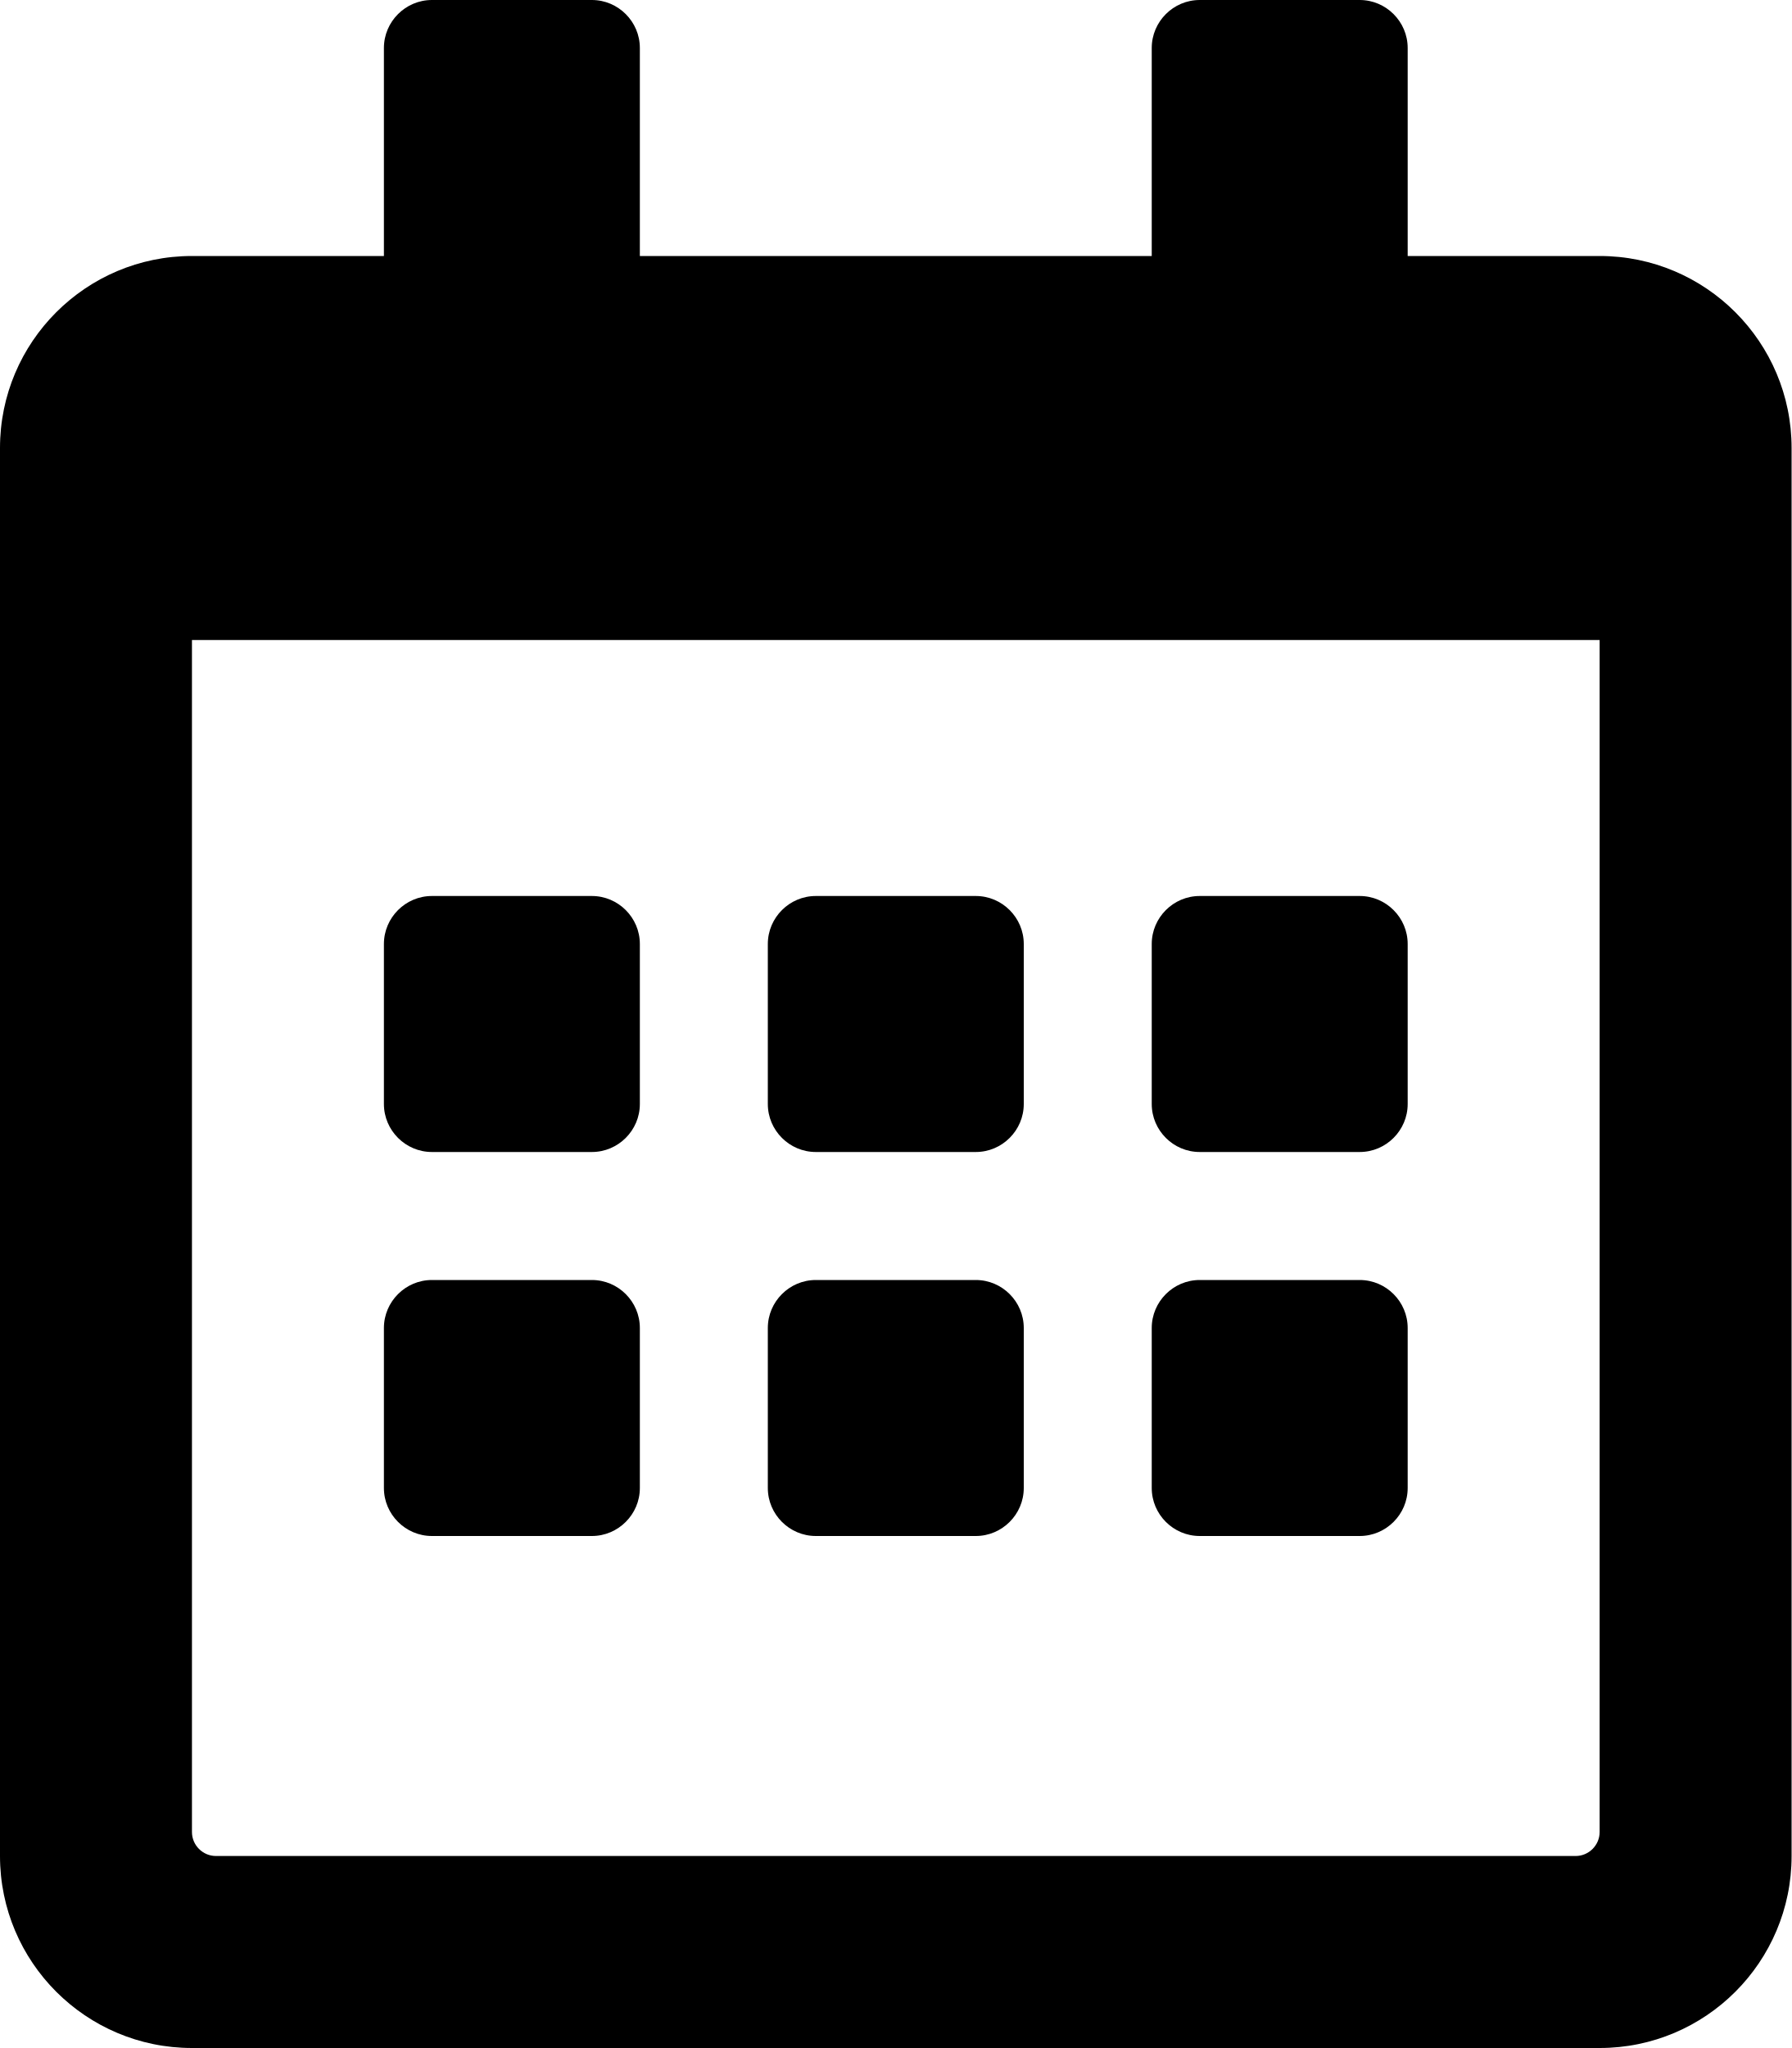
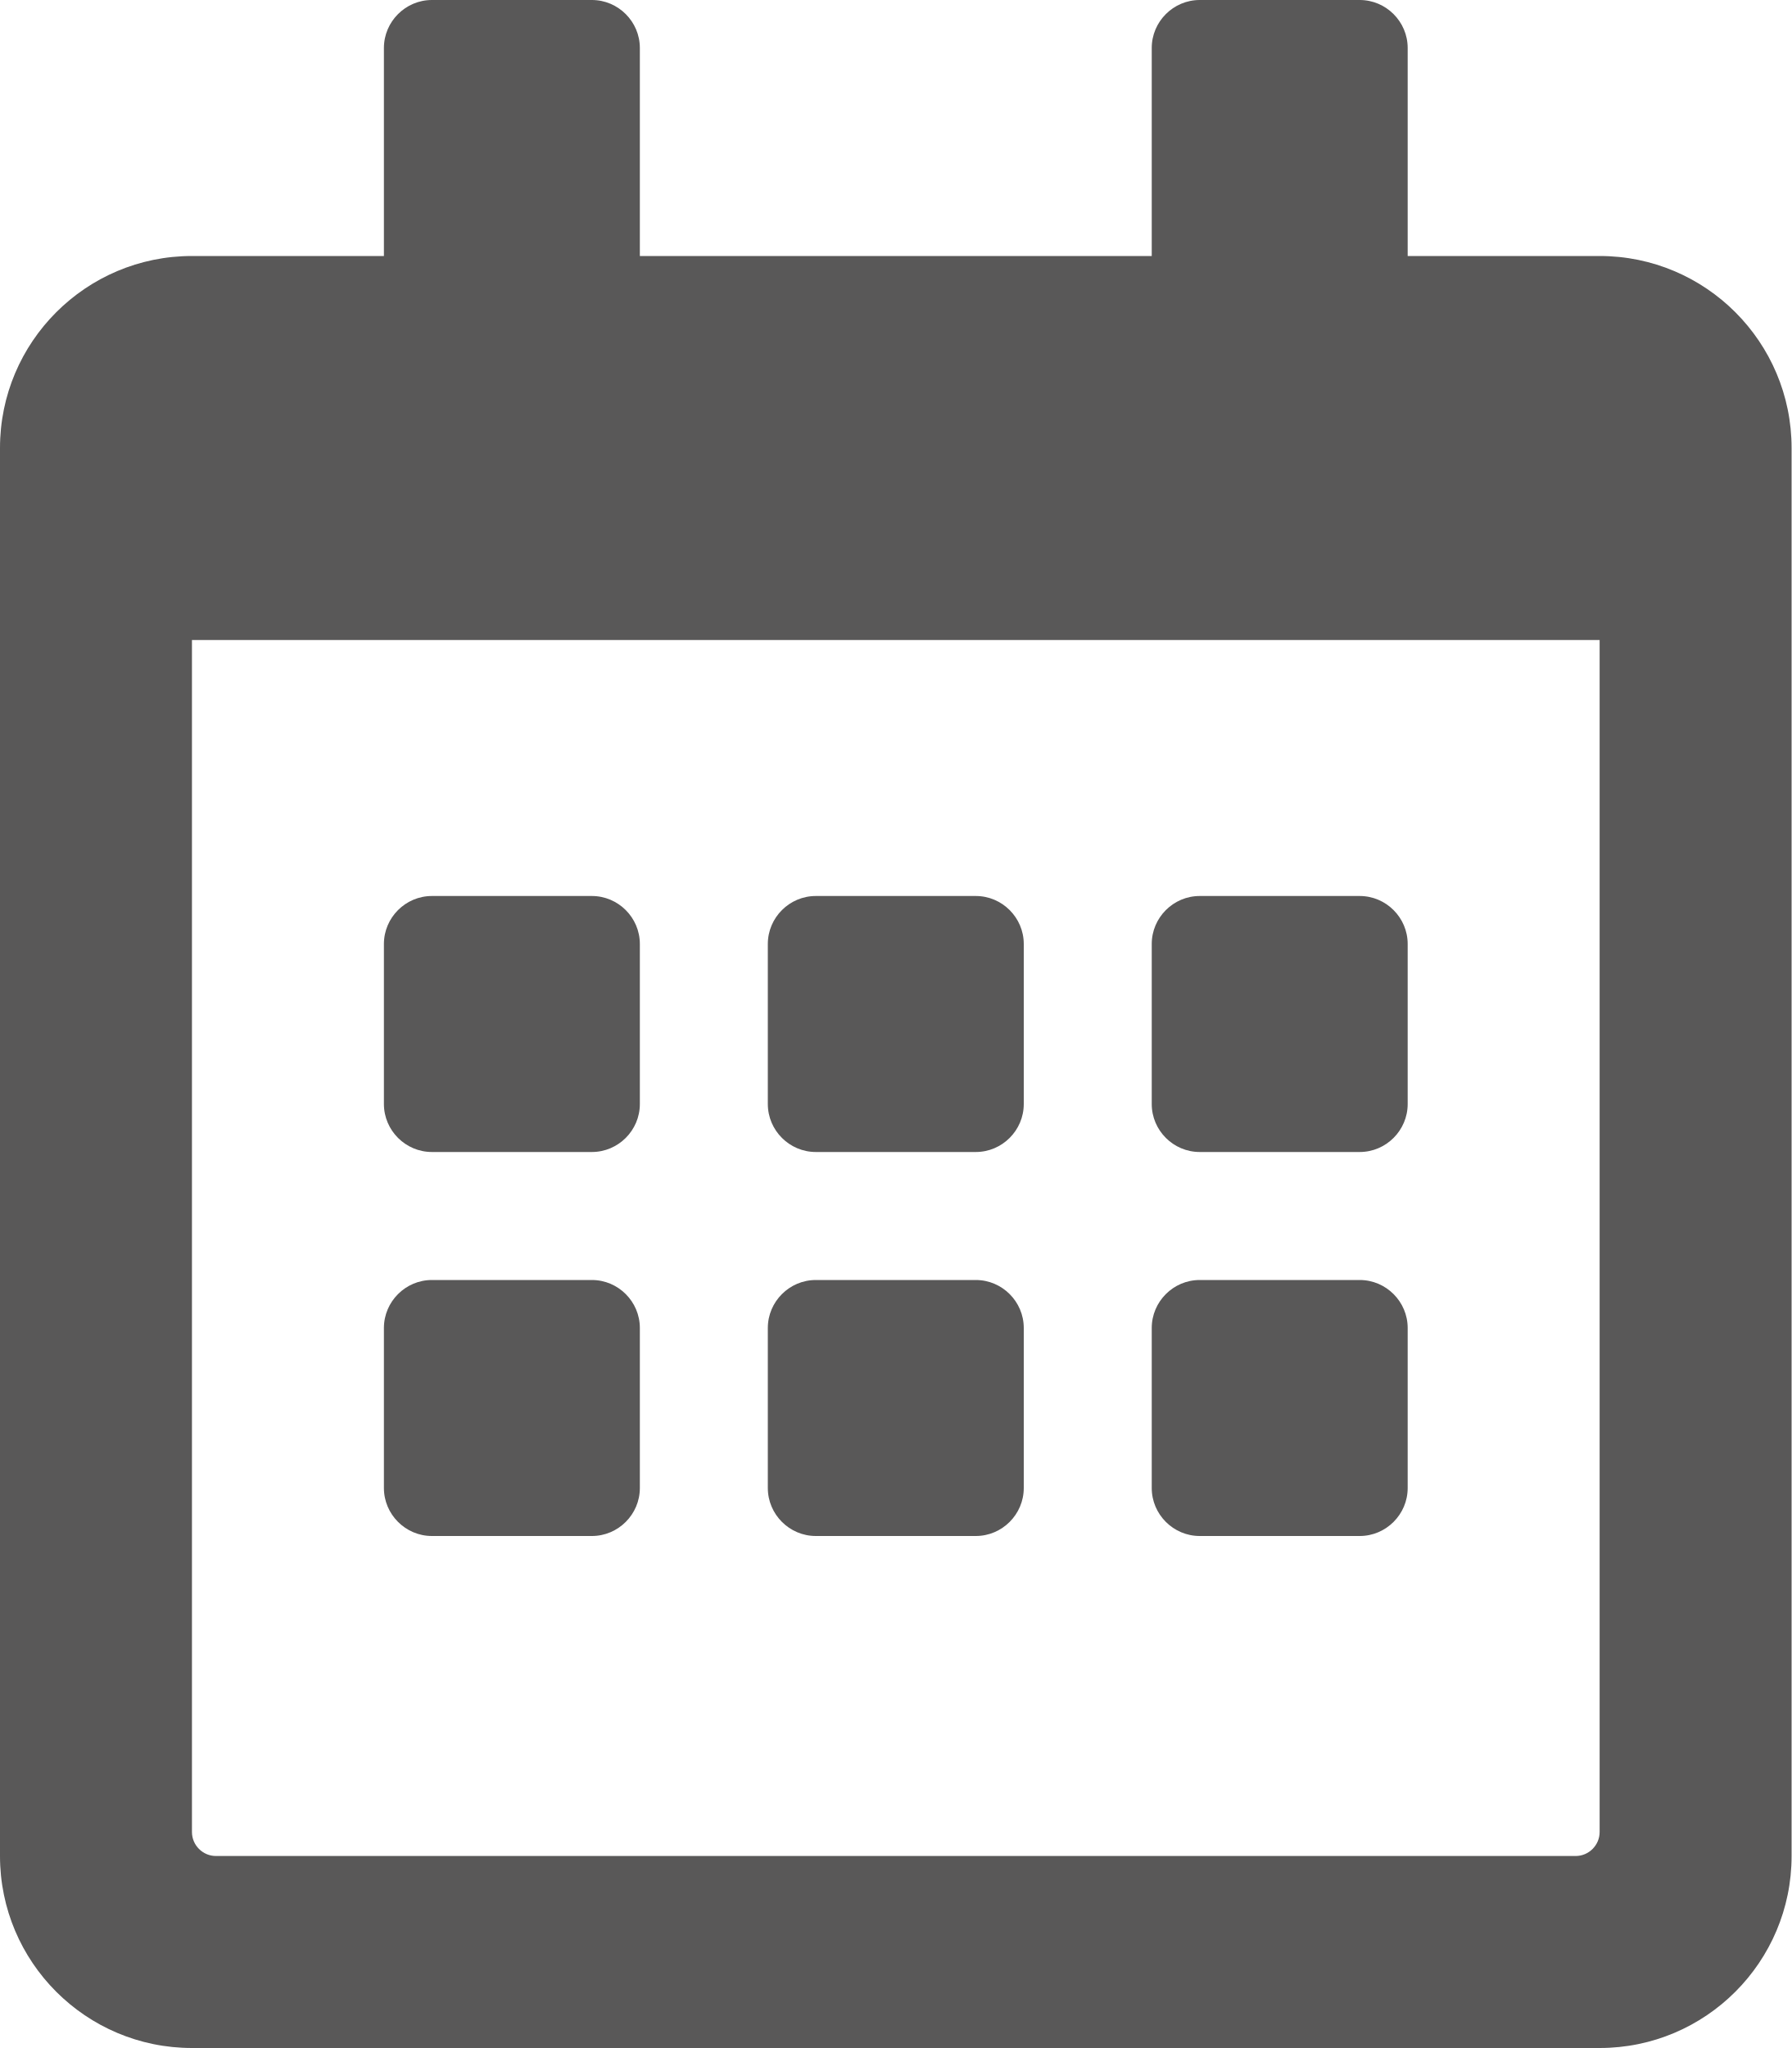
- <svg xmlns="http://www.w3.org/2000/svg" viewBox="0 0 448 512">
+ <svg xmlns="http://www.w3.org/2000/svg" fill="#595858" viewBox="0 0 448 512">
  <path d="M148 288h-40c-6.6 0-12-5.4-12-12v-40c0-6.6 5.4-12 12-12h40c6.6 0 12 5.4 12 12v40c0 6.6-5.4 12-12 12zm108-12v-40c0-6.6-5.4-12-12-12h-40c-6.6 0-12 5.4-12 12v40c0 6.6 5.4 12 12 12h40c6.6 0 12-5.4 12-12zm96 0v-40c0-6.6-5.4-12-12-12h-40c-6.6 0-12 5.4-12 12v40c0 6.6 5.4 12 12 12h40c6.6 0 12-5.4 12-12zm-96 96v-40c0-6.6-5.4-12-12-12h-40c-6.6 0-12 5.4-12 12v40c0 6.6 5.4 12 12 12h40c6.6 0 12-5.4 12-12zm-96 0v-40c0-6.6-5.4-12-12-12h-40c-6.6 0-12 5.4-12 12v40c0 6.6 5.4 12 12 12h40c6.6 0 12-5.4 12-12zm192 0v-40c0-6.6-5.4-12-12-12h-40c-6.6 0-12 5.4-12 12v40c0 6.6 5.4 12 12 12h40c6.6 0 12-5.4 12-12zm96-260v352c0 26.5-21.5 48-48 48H48c-26.5 0-48-21.5-48-48V112c0-26.5 21.5-48 48-48h48V12c0-6.6 5.4-12 12-12h40c6.6 0 12 5.4 12 12v52h128V12c0-6.6 5.4-12 12-12h40c6.6 0 12 5.4 12 12v52h48c26.5 0 48 21.5 48 48zm-48 346V160H48v298c0 3.3 2.7 6 6 6h340c3.3 0 6-2.7 6-6z" />
</svg>
